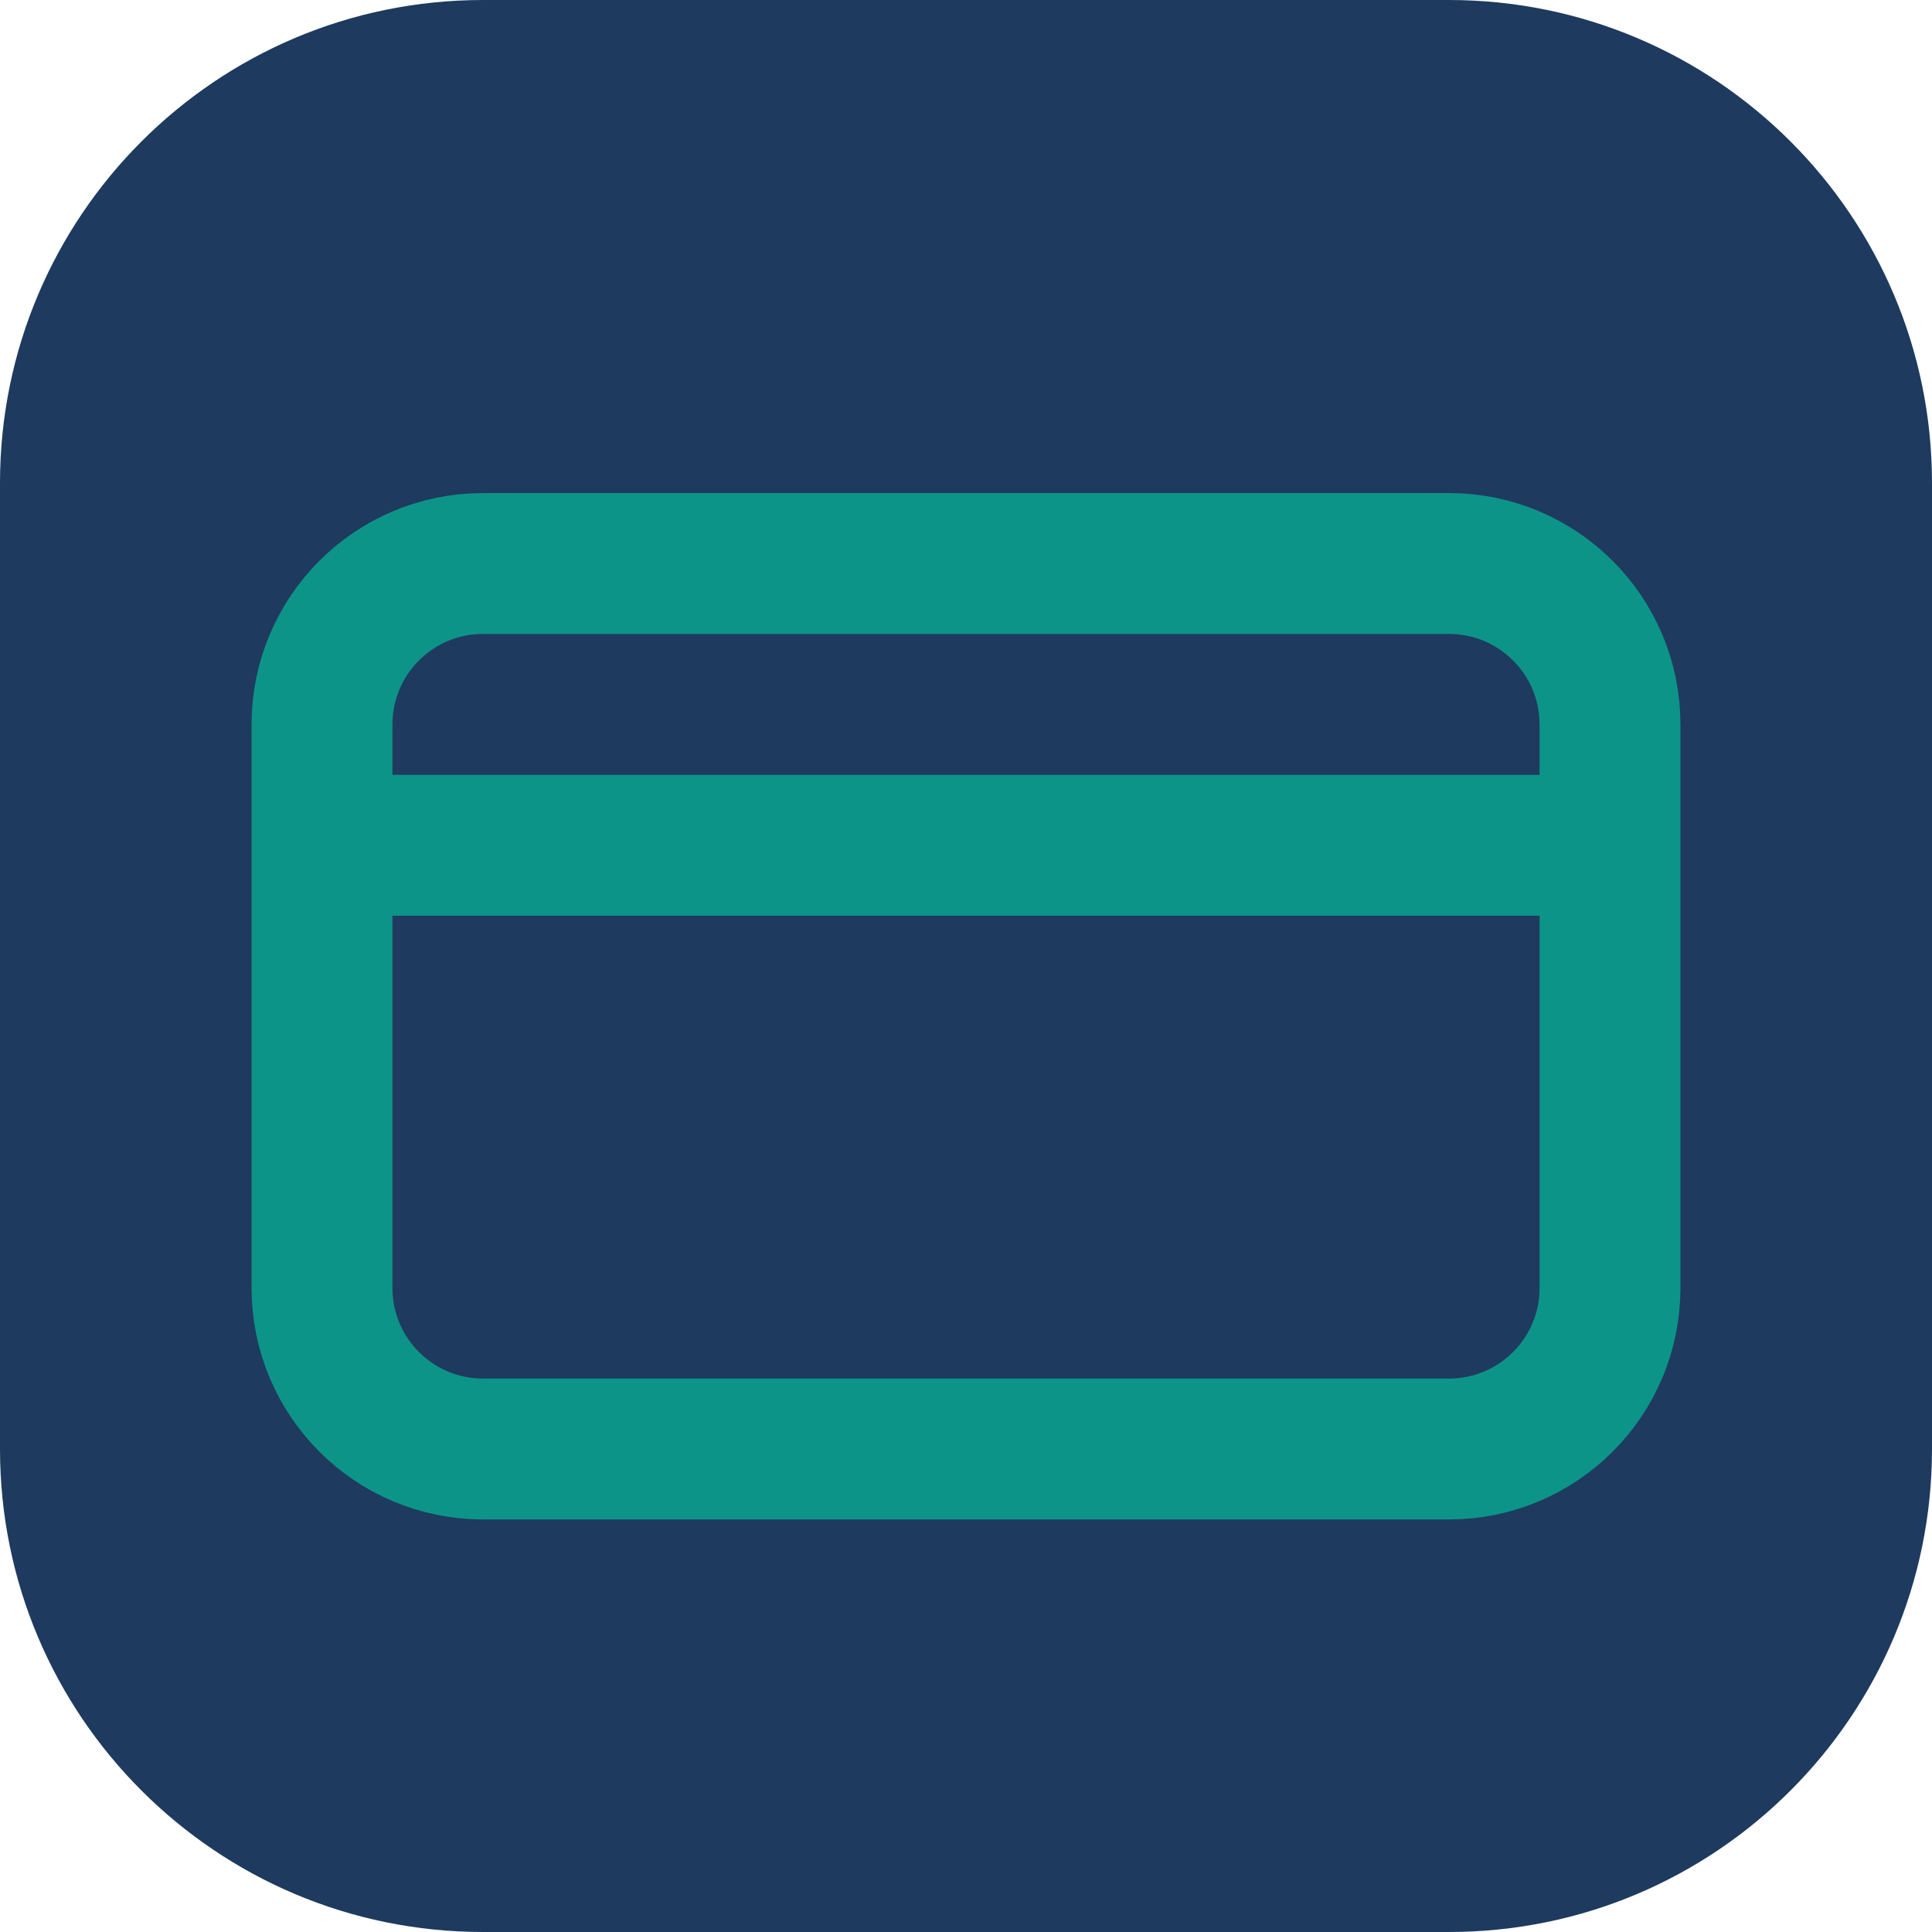
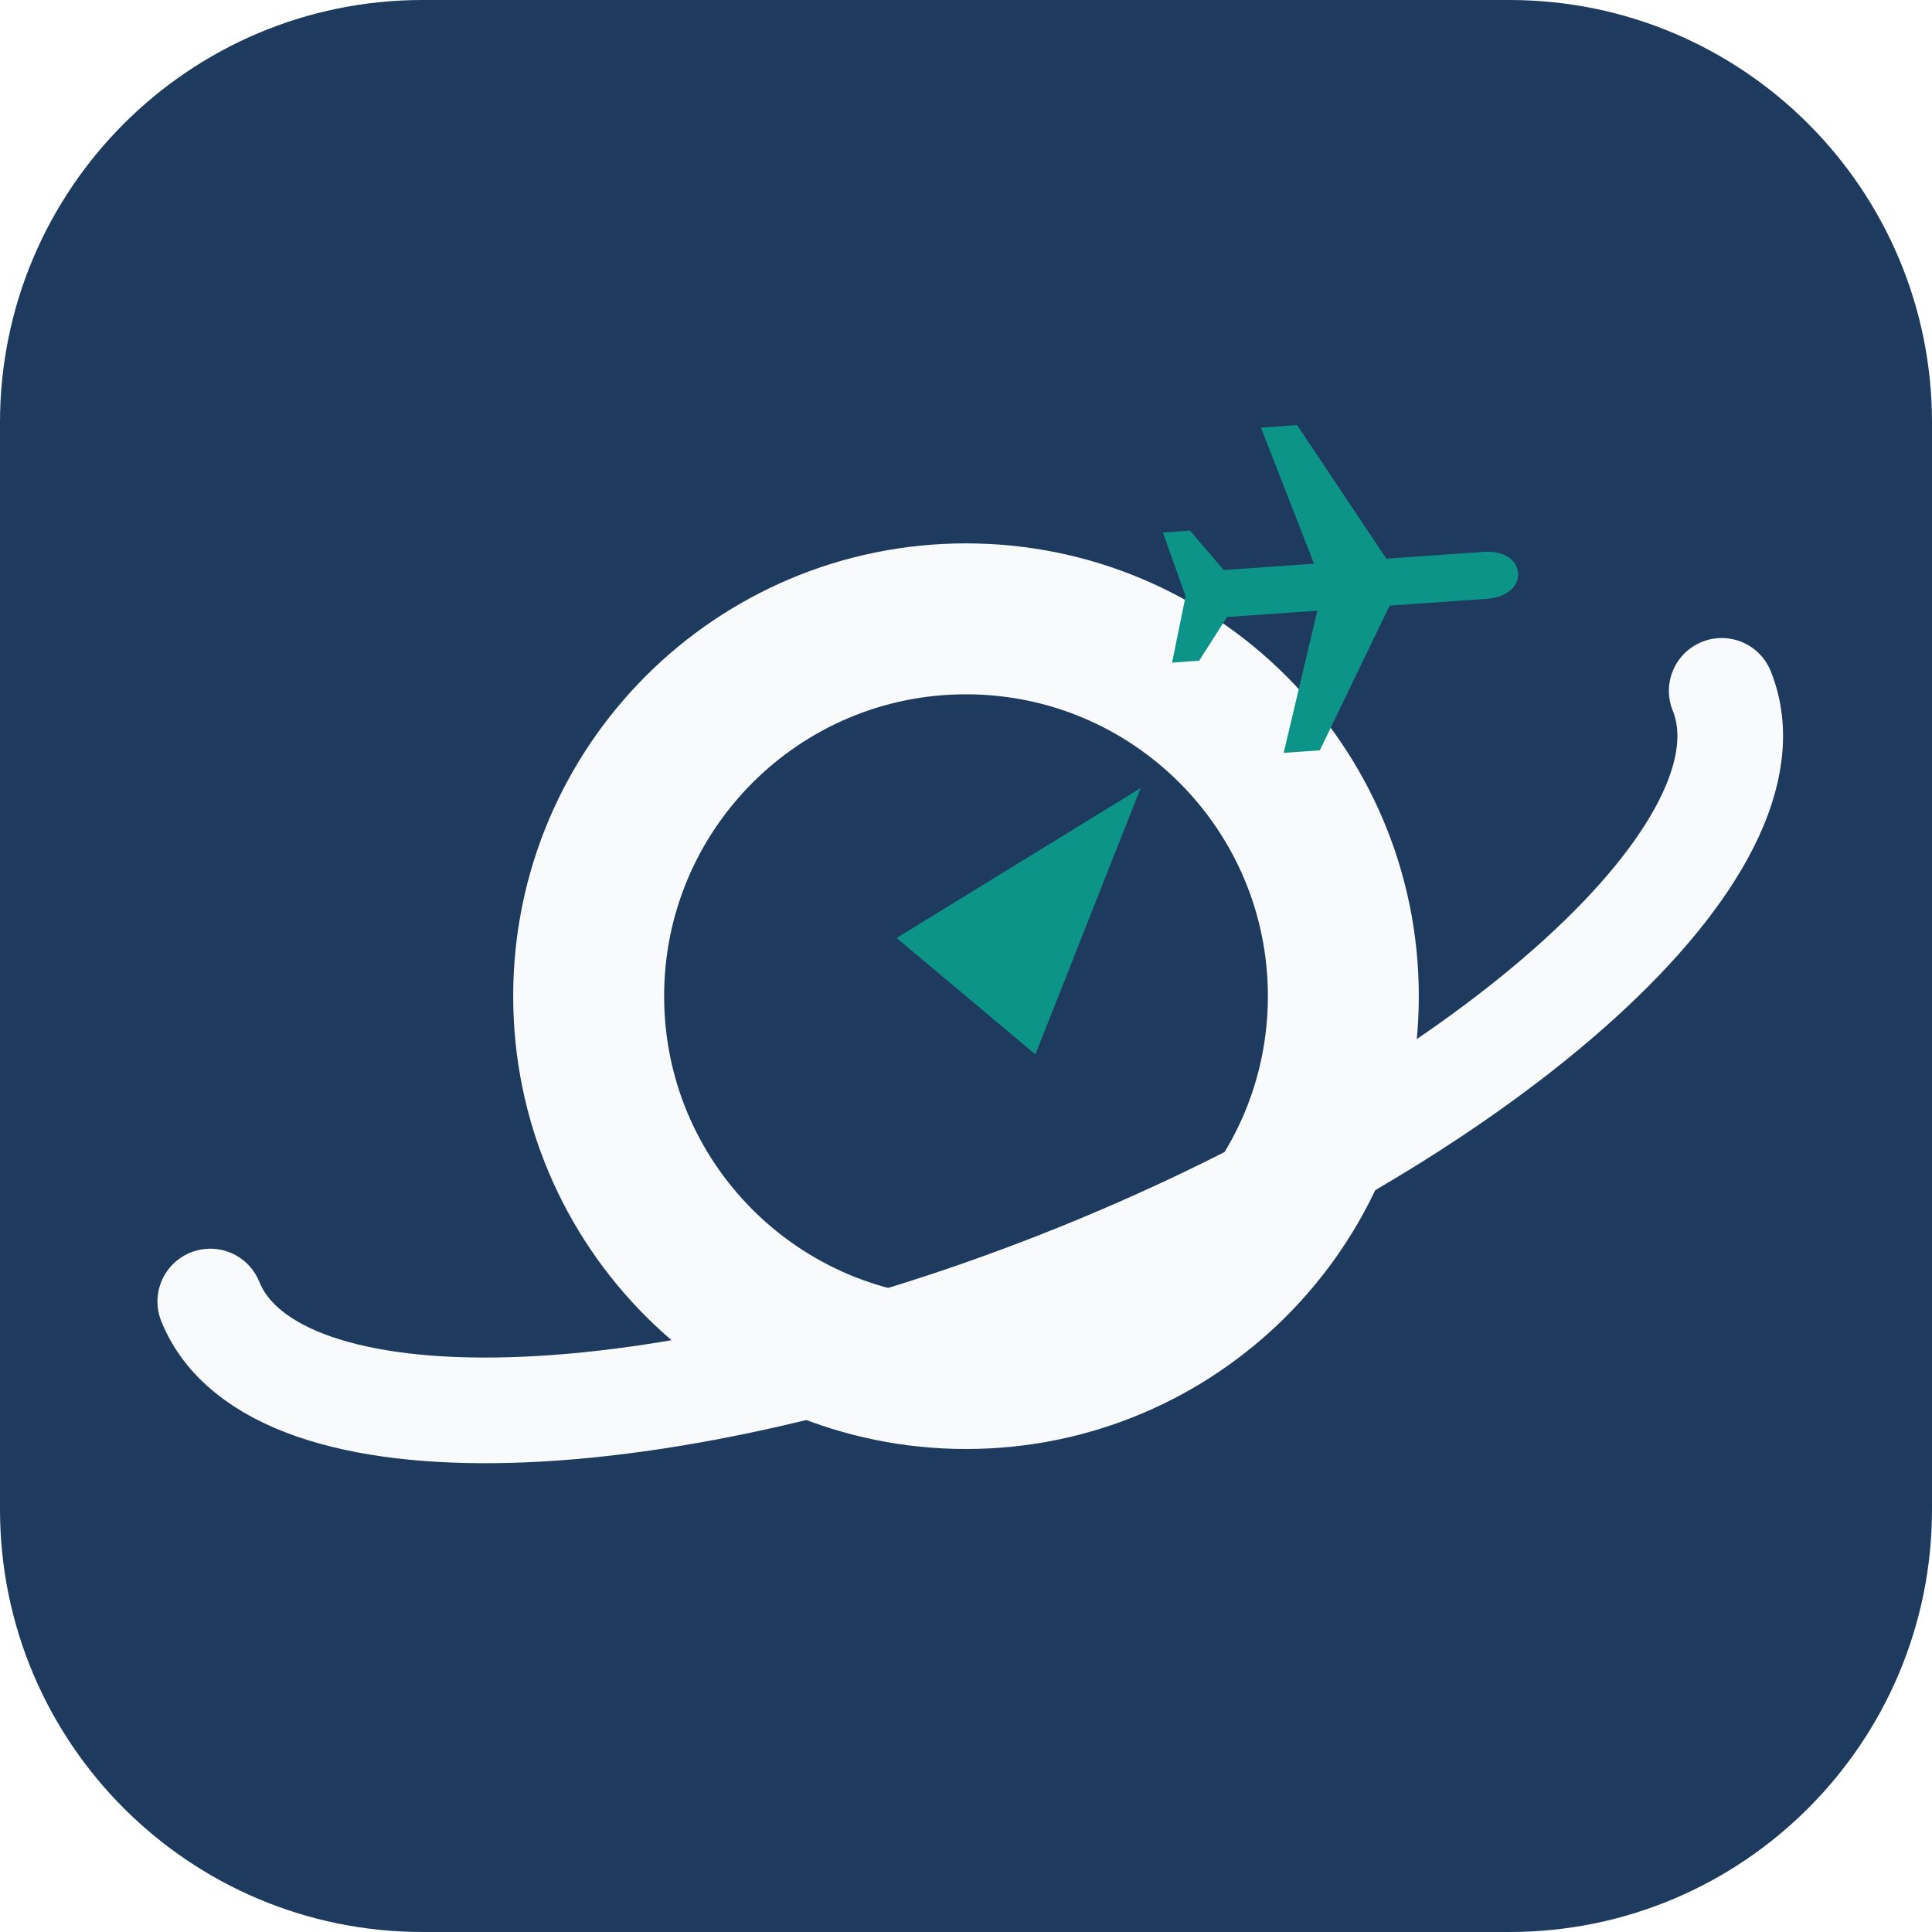
- <svg xmlns="http://www.w3.org/2000/svg" viewBox="0 0 24 24">
-   <rect width="24" height="24" rx="6" fill="#1E3A5F" />
-   <rect x="4" y="7" width="16" height="11" rx="2" fill="none" stroke="#0D9488" stroke-width="1.75" />
-   <line x1="4" y1="10.5" x2="20" y2="10.5" stroke="#0D9488" stroke-width="1.75" />
+ <svg xmlns="http://www.w3.org/2000/svg" viewBox="0 0 64 64">
+   <rect width="64" height="64" rx="14" fill="#1E3A5F" />
+   <circle cx="32" cy="33" r="12.5" fill="none" stroke="#F8FAFC" stroke-width="5" />
+   <g transform="rotate(40 32 33)">
+     <path d="M32 24 L35 33 L29 33 Z" fill="#0D9488" />
+   </g>
+   <g transform="translate(32 33) rotate(-22)">
+     <path d="M-27 0 A27 10 0 0 0 27 0" fill="none" stroke="#F8FAFC" stroke-width="3.5" stroke-linecap="round" />
+     <g transform="translate(16.5 -8) rotate(108) scale(0.6) translate(-12 -12)">
+       <path d="M12 2 C12.8 2 13.3 2.8 13.3 3.8 V9.2 L21 13.6 V15.6 L13.3 13.2 V18.2 L15.6 19.9 V21.4 L12 20.4 L8.4 21.4 V19.9 L10.7 18.2 V13.2 L3 15.6 V13.6 L10.7 9.2 V3.8 C10.7 2.8 11.2 2 12 2 Z" fill="#0D9488" />
+     </g>
+   </g>
</svg>
